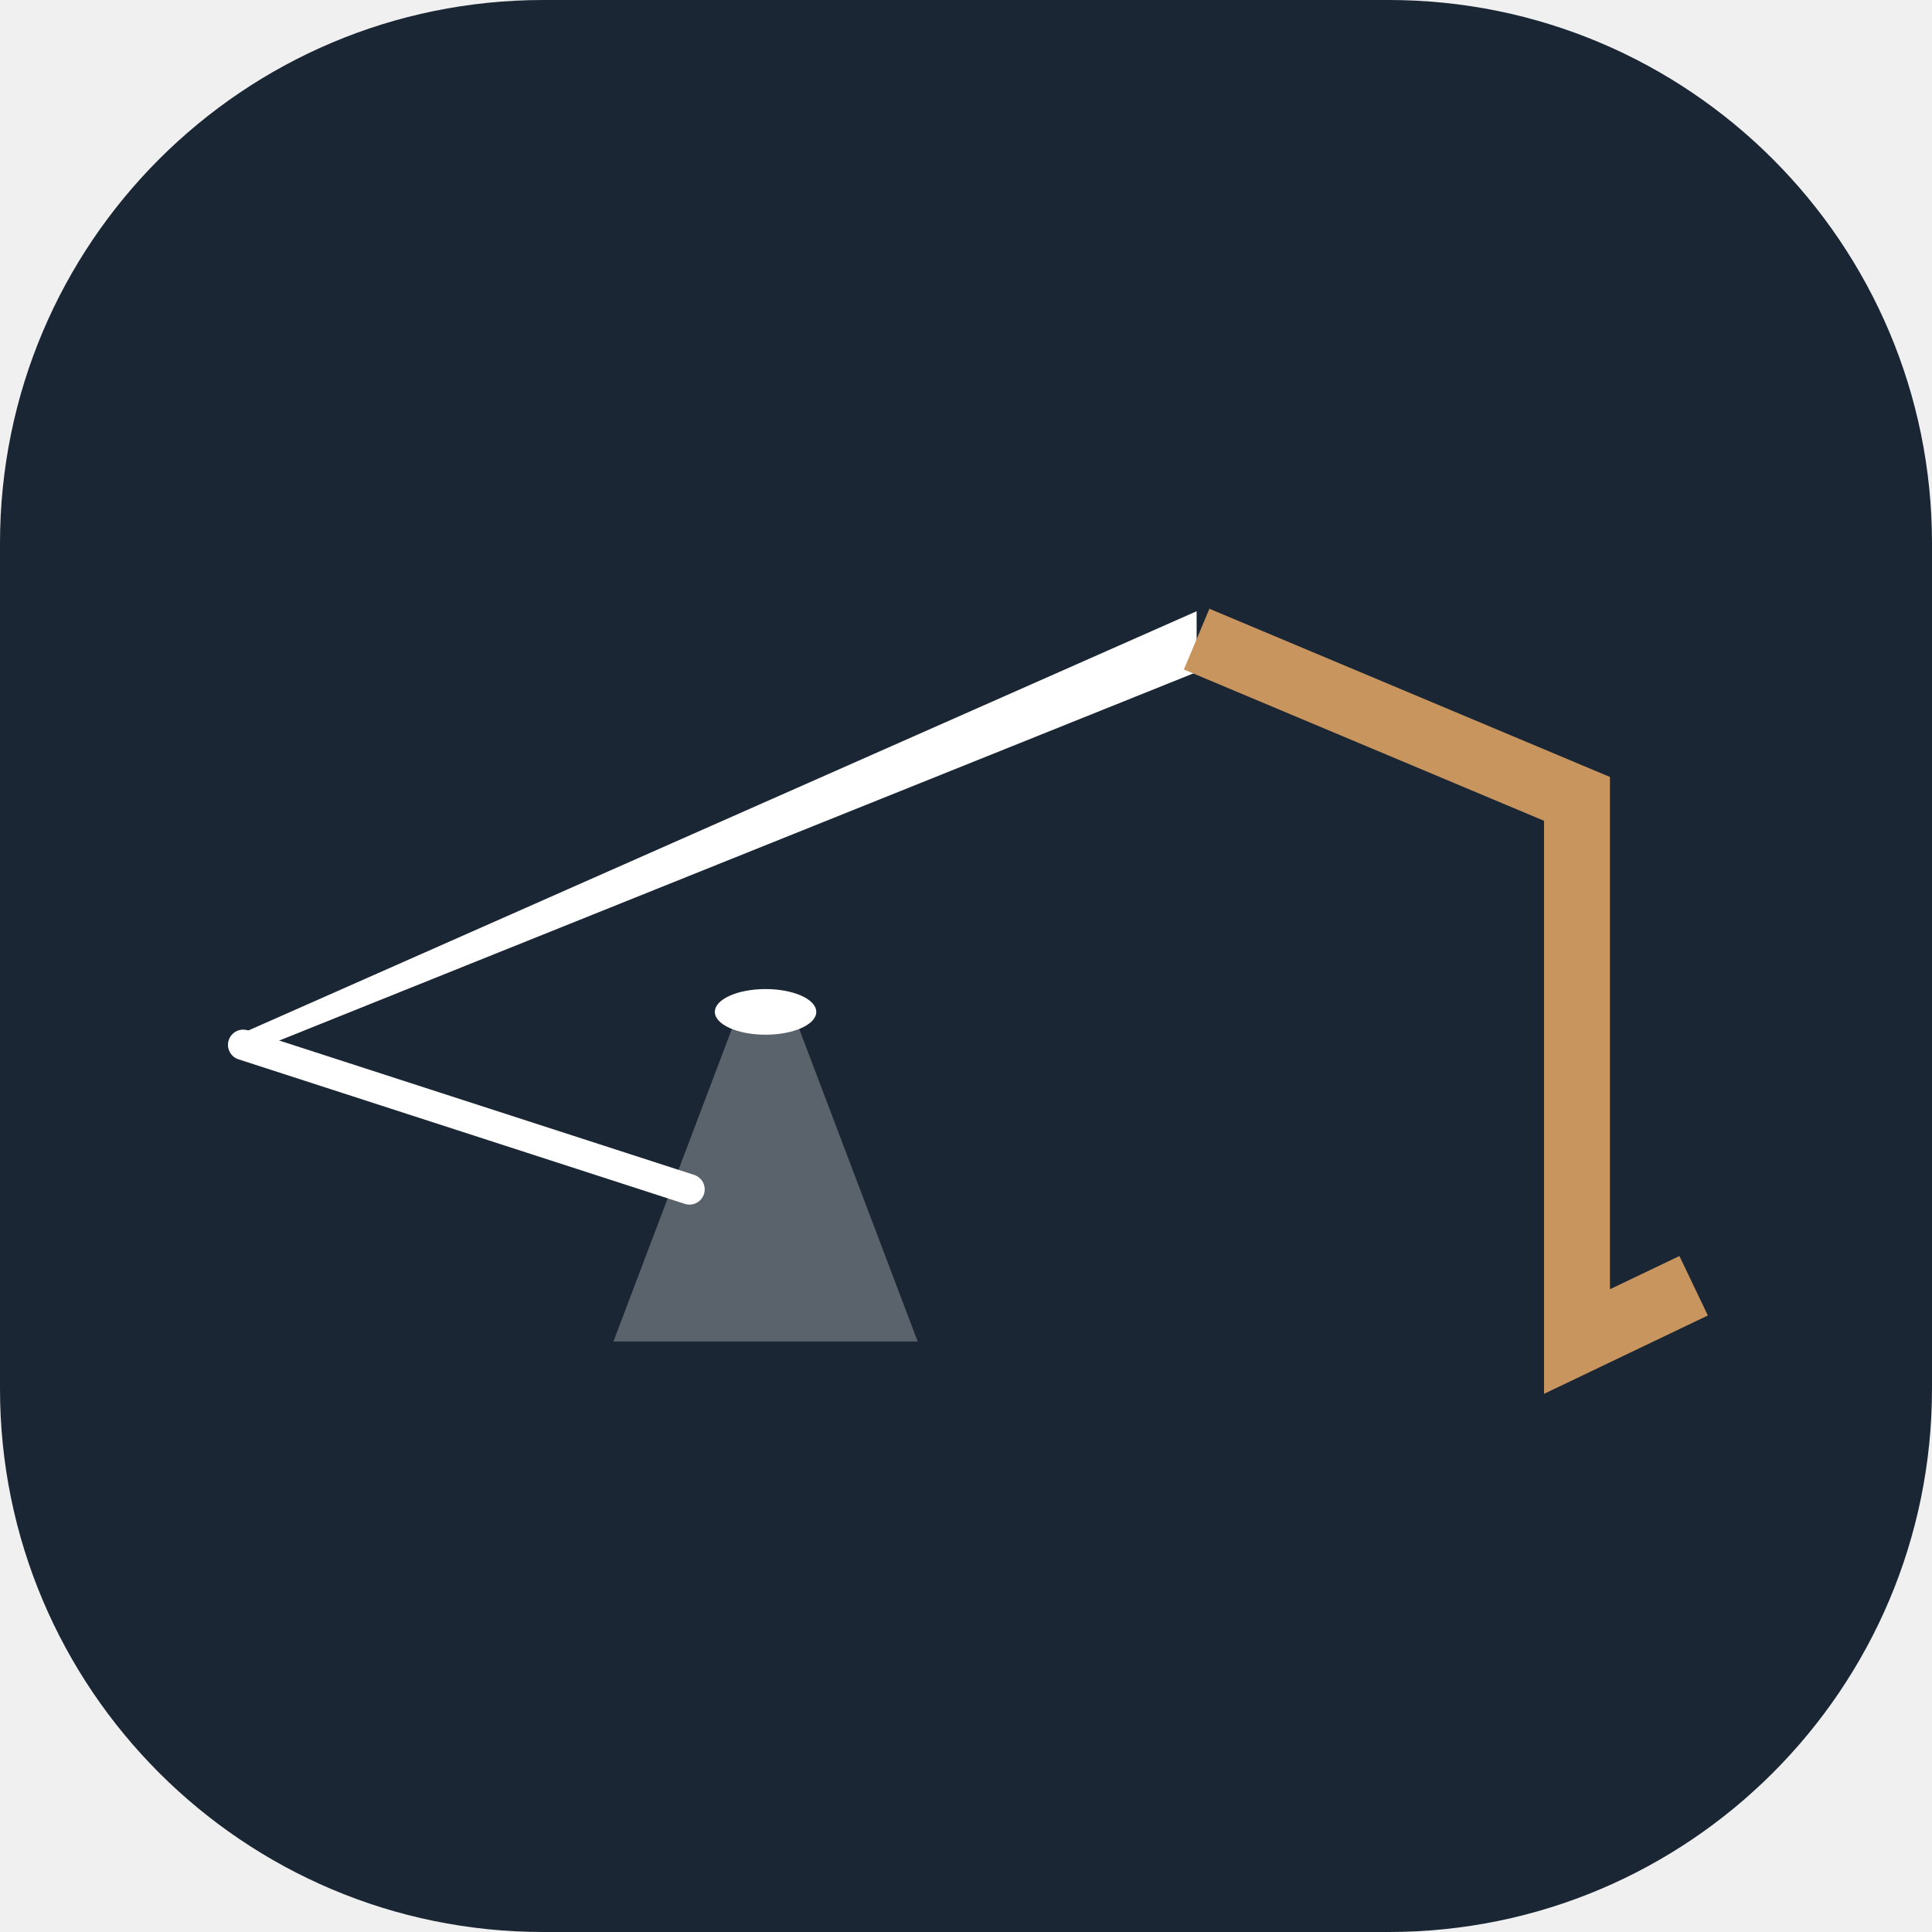
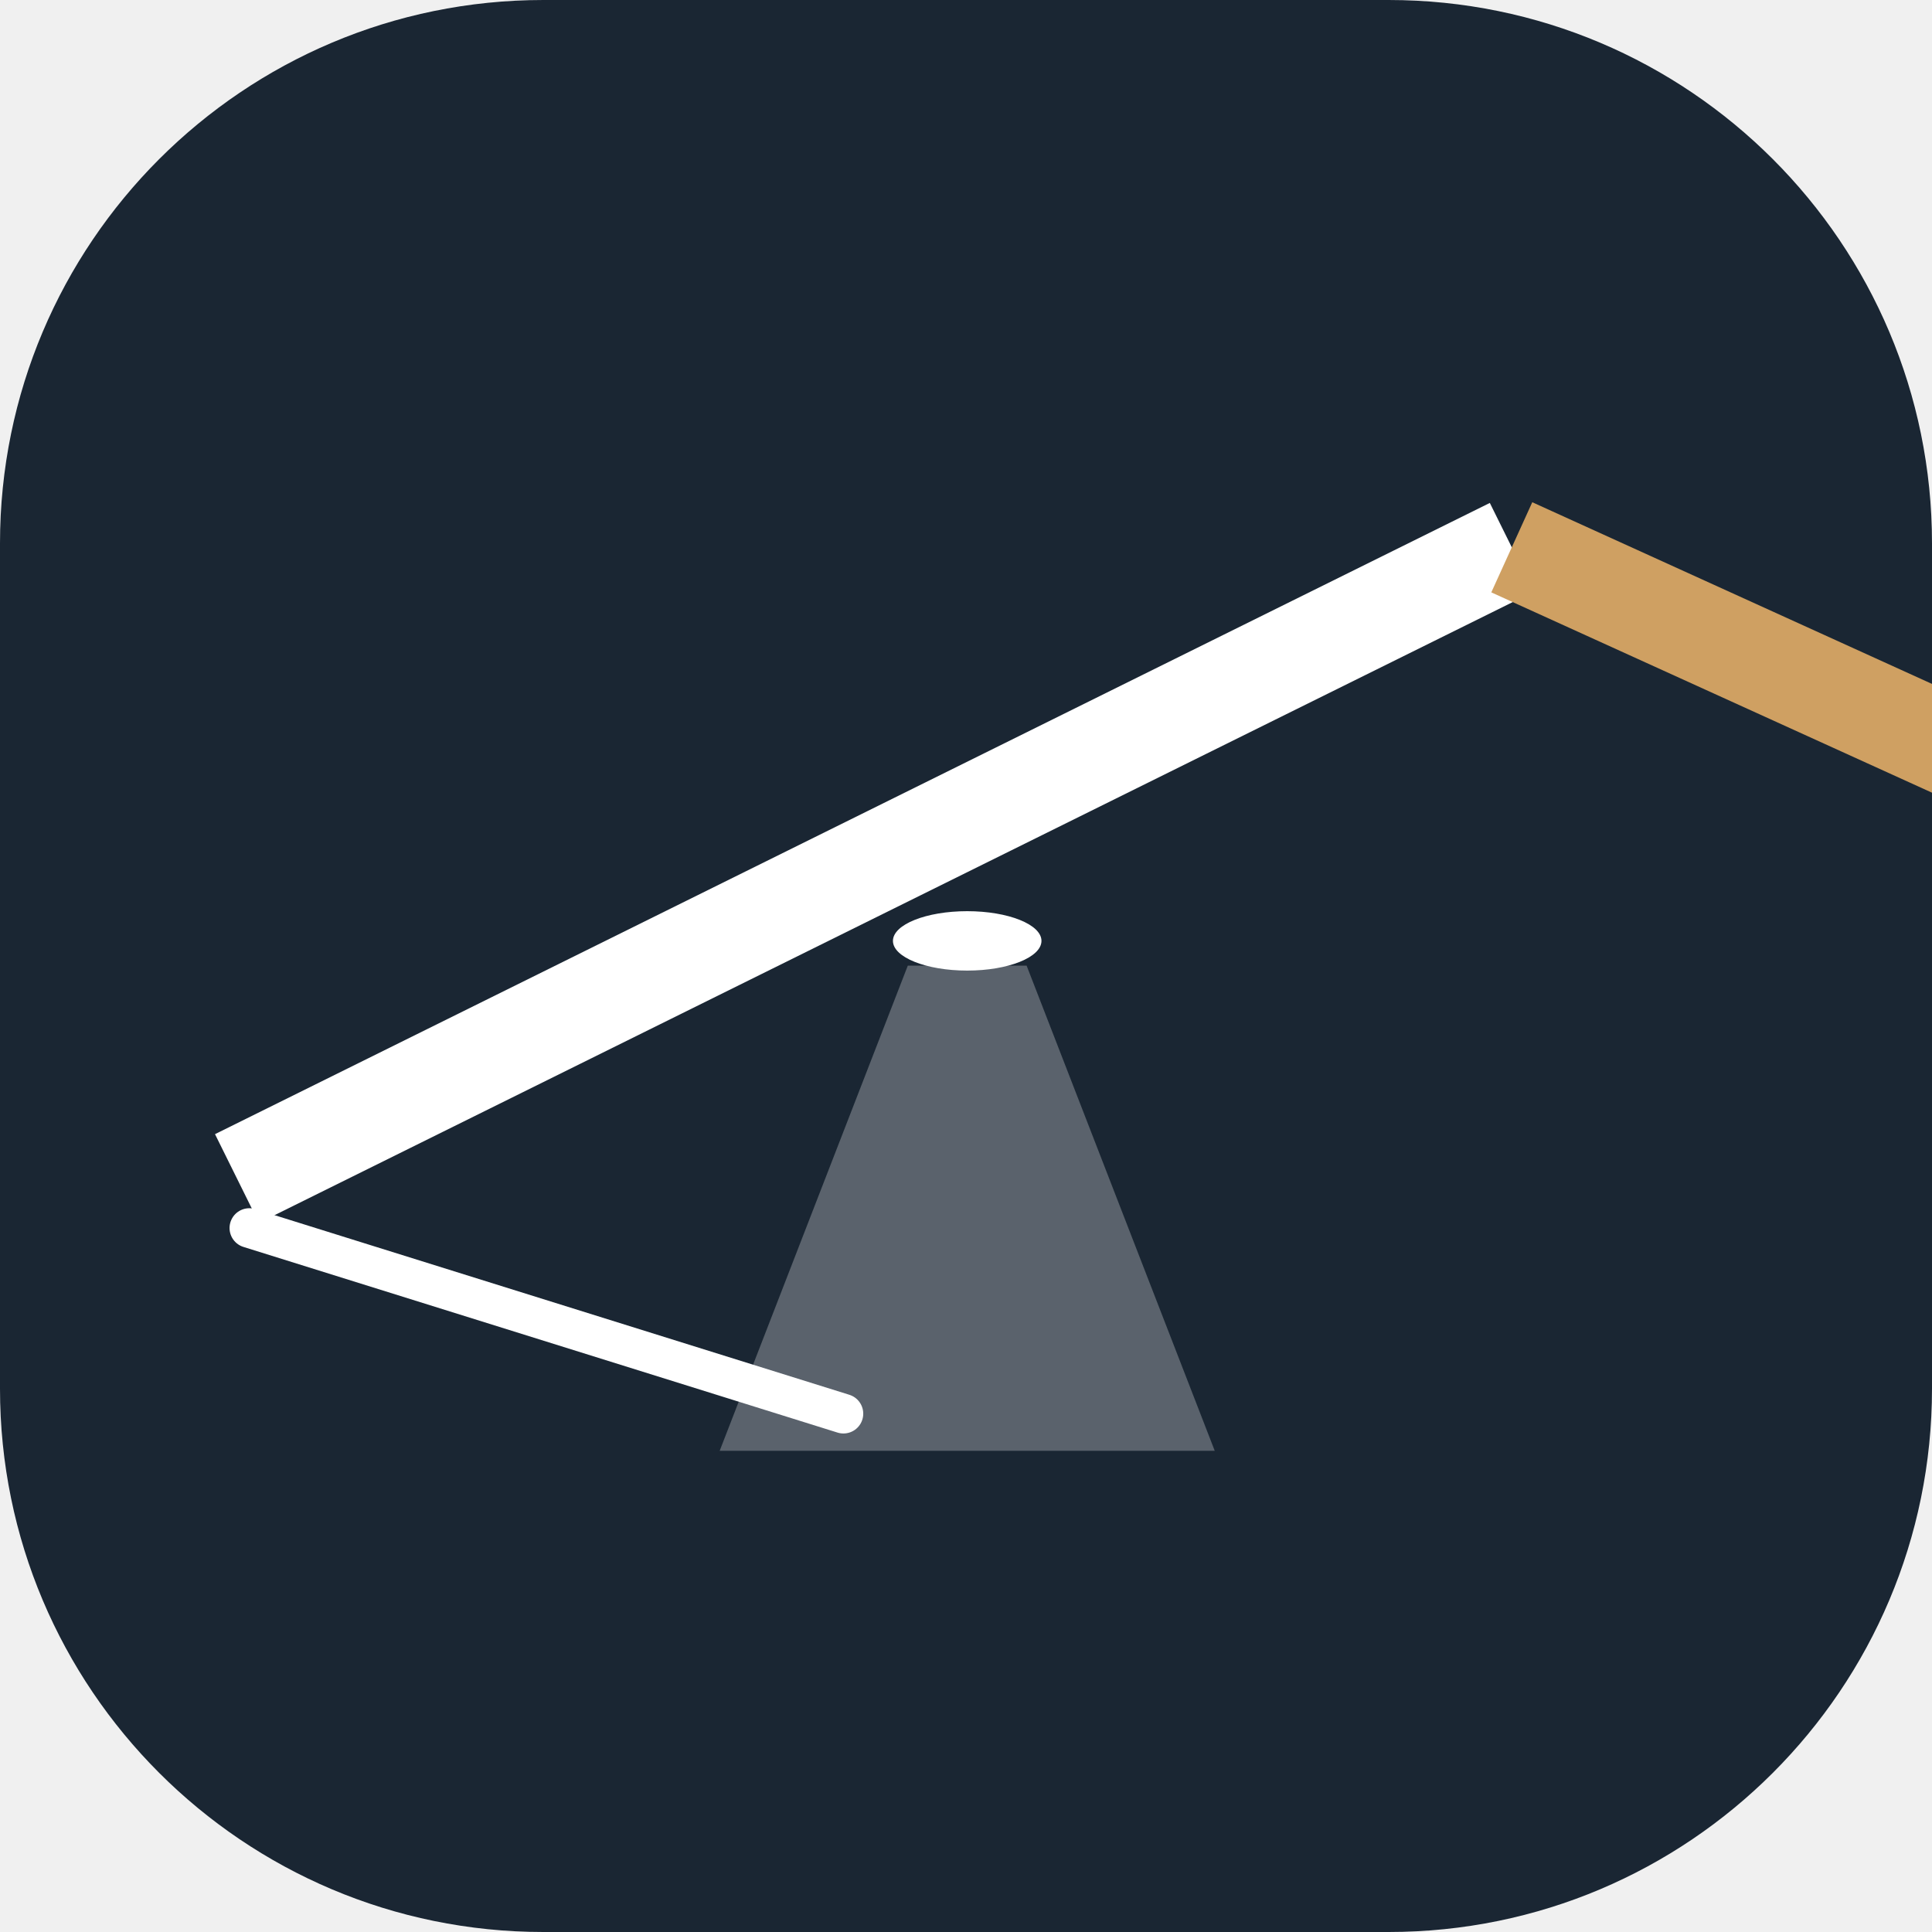
<svg xmlns="http://www.w3.org/2000/svg" viewBox="0 0 32 32">
  <rect width="32" height="32" rx="9" fill="#1a2633" />
-   <g transform="translate(2.6 9.2) scale(0.42)">
-     <path d="M22.7 18.6h2.6L30 31H18Z" fill="#fff" fill-opacity="0.28" />
-     <path d="M3 19 41 2.2v2.4L3.9 19.5Z" fill="#fff" />
-     <path d="M3.4 19.3 21 25" stroke="#fff" stroke-width="1.2" stroke-linecap="round" />
-     <path d="M41 3.3 56 9.6V31l4.6-2.2" fill="none" stroke="#c8955f" stroke-width="2.6" />
-     <ellipse cx="24" cy="18" rx="2" ry="0.9" fill="#fff" />
+   <g transform="translate(2.9 6.4) scale(0.41)">
+     <path d="M29.6 23.4h4.8L42 43H22Z" fill="#fff" fill-opacity="0.28" />
+     <path d="M2.5 32 54 6.5" fill="none" stroke="#fff" stroke-width="4" />
+     <path d="M3 34 27 41.5" stroke="#fff" stroke-width="1.6" stroke-linecap="round" />
+     <path d="M54 6.5 76 16.5V43" fill="none" stroke="#cfa062" stroke-width="4" />
+     <ellipse cx="32" cy="22.4" rx="3" ry="1.2" fill="#fff" />
  </g>
</svg>
